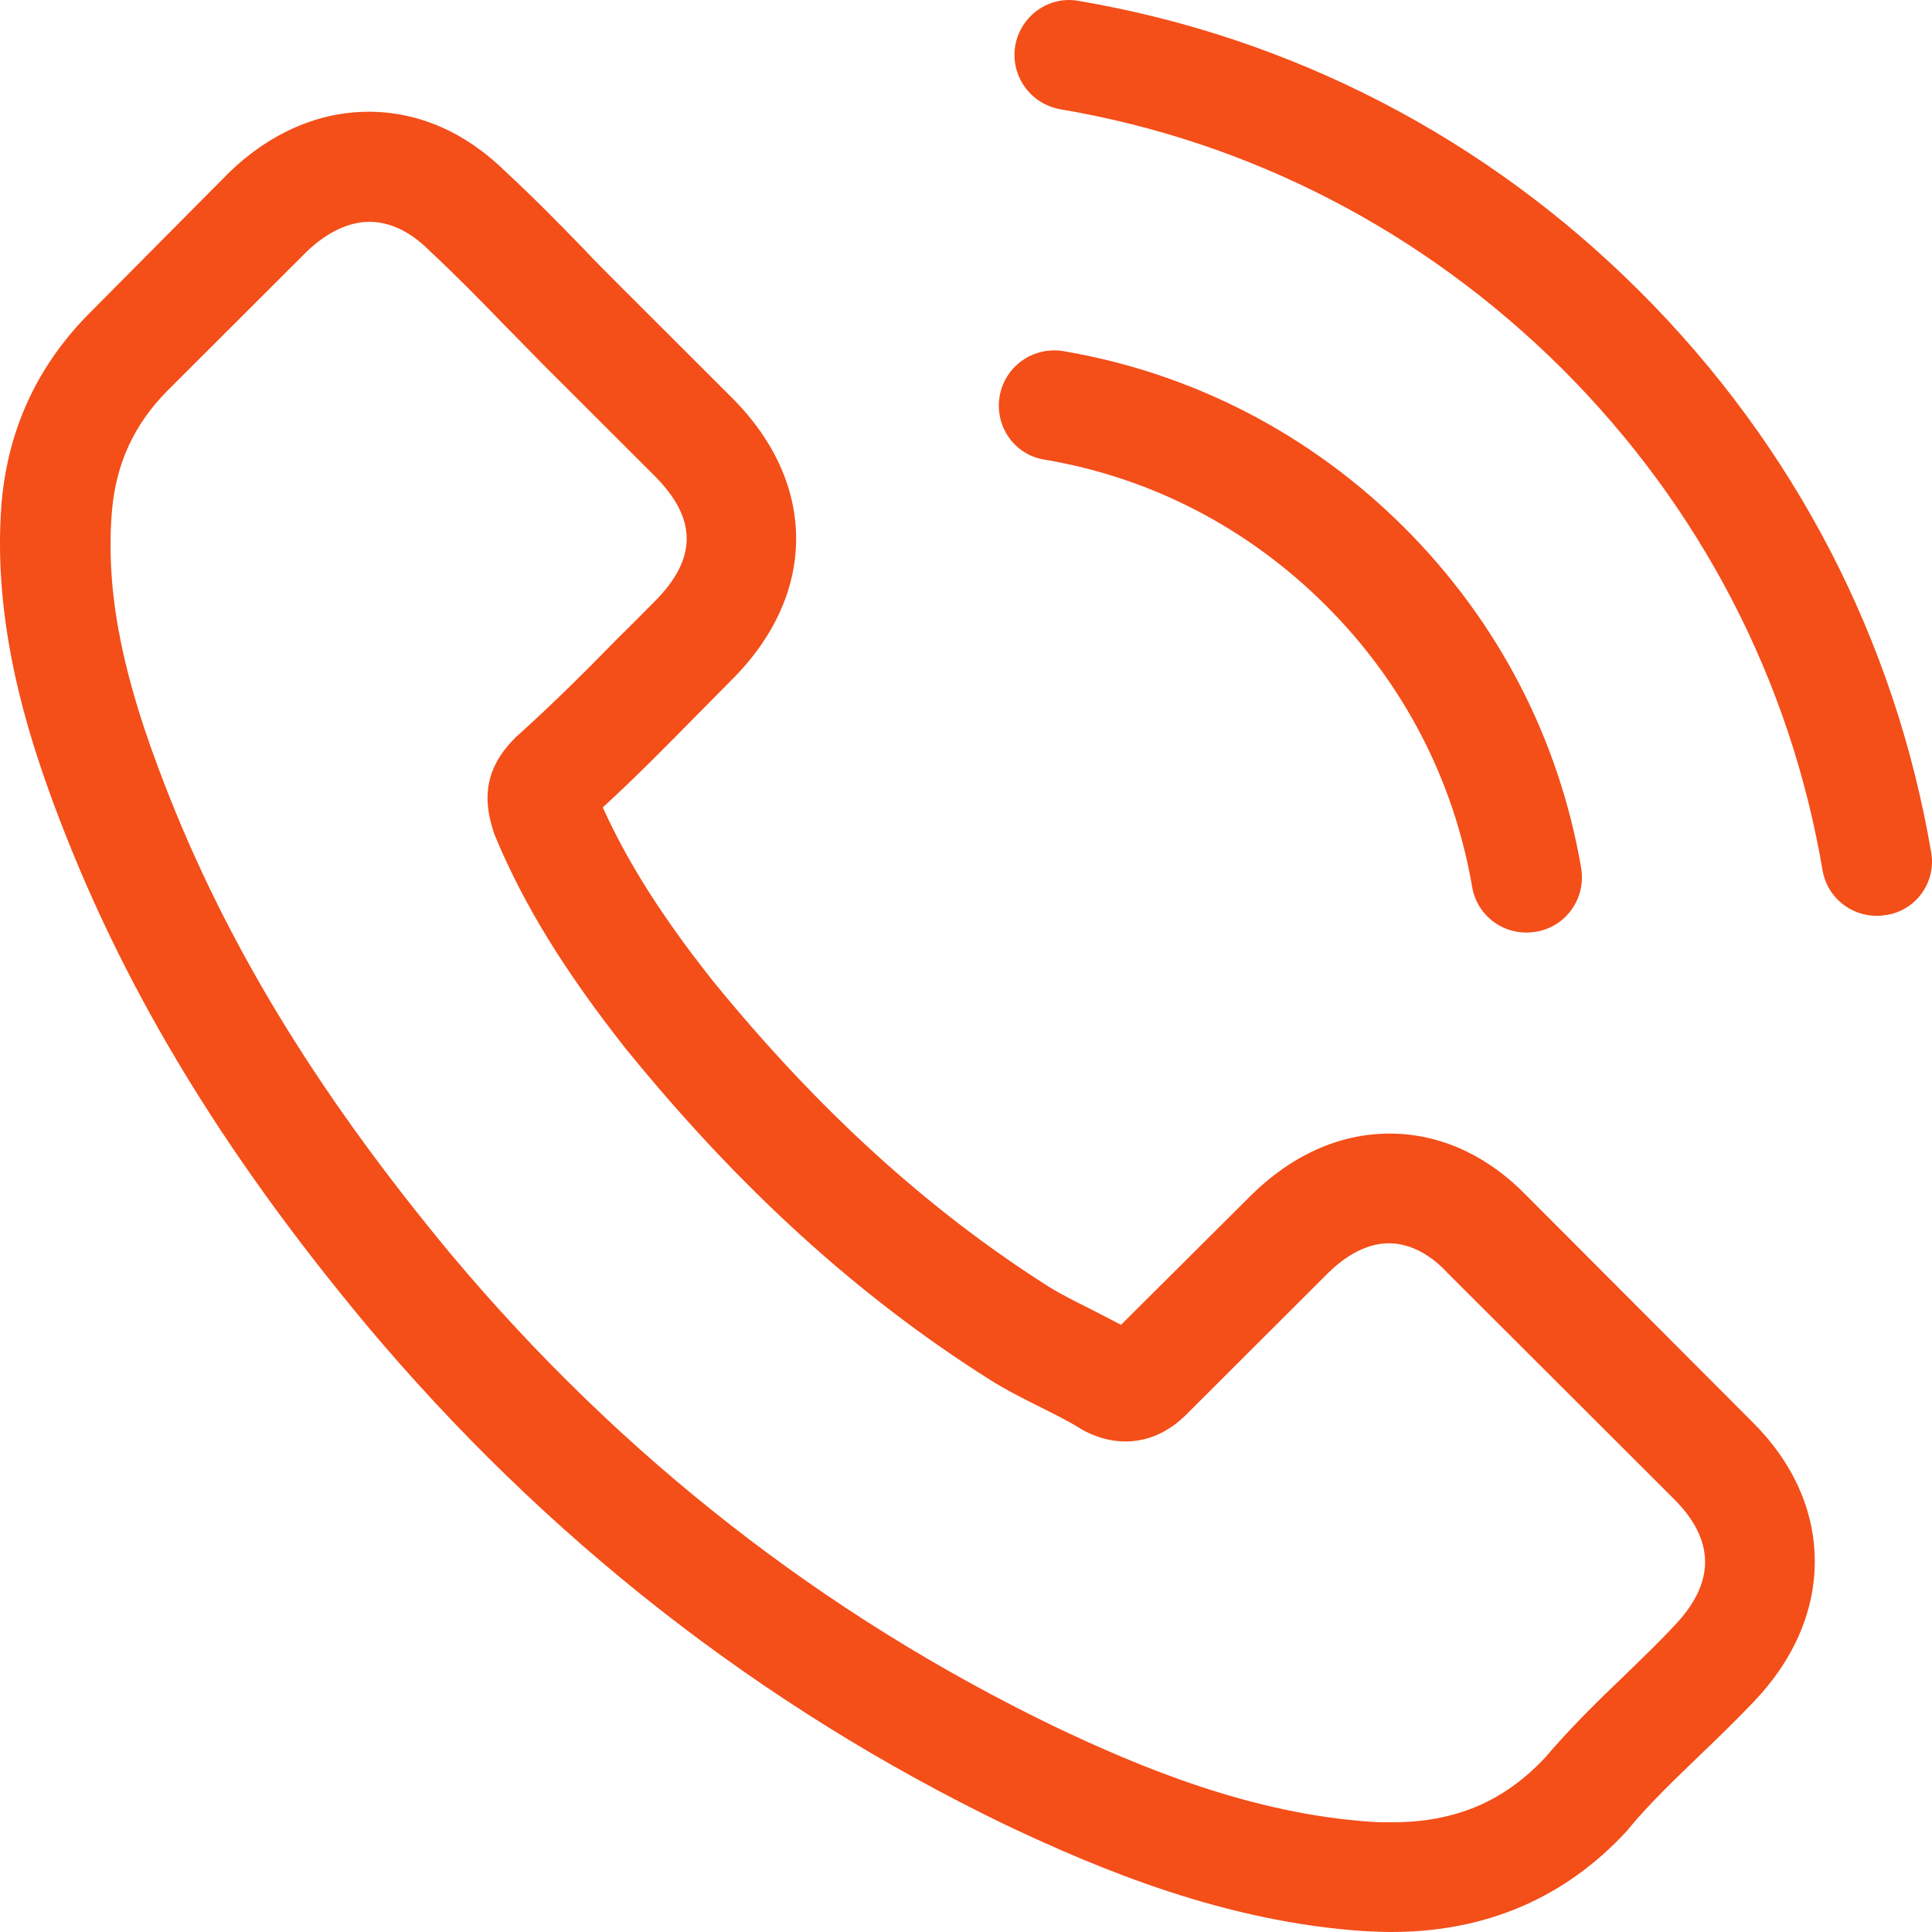
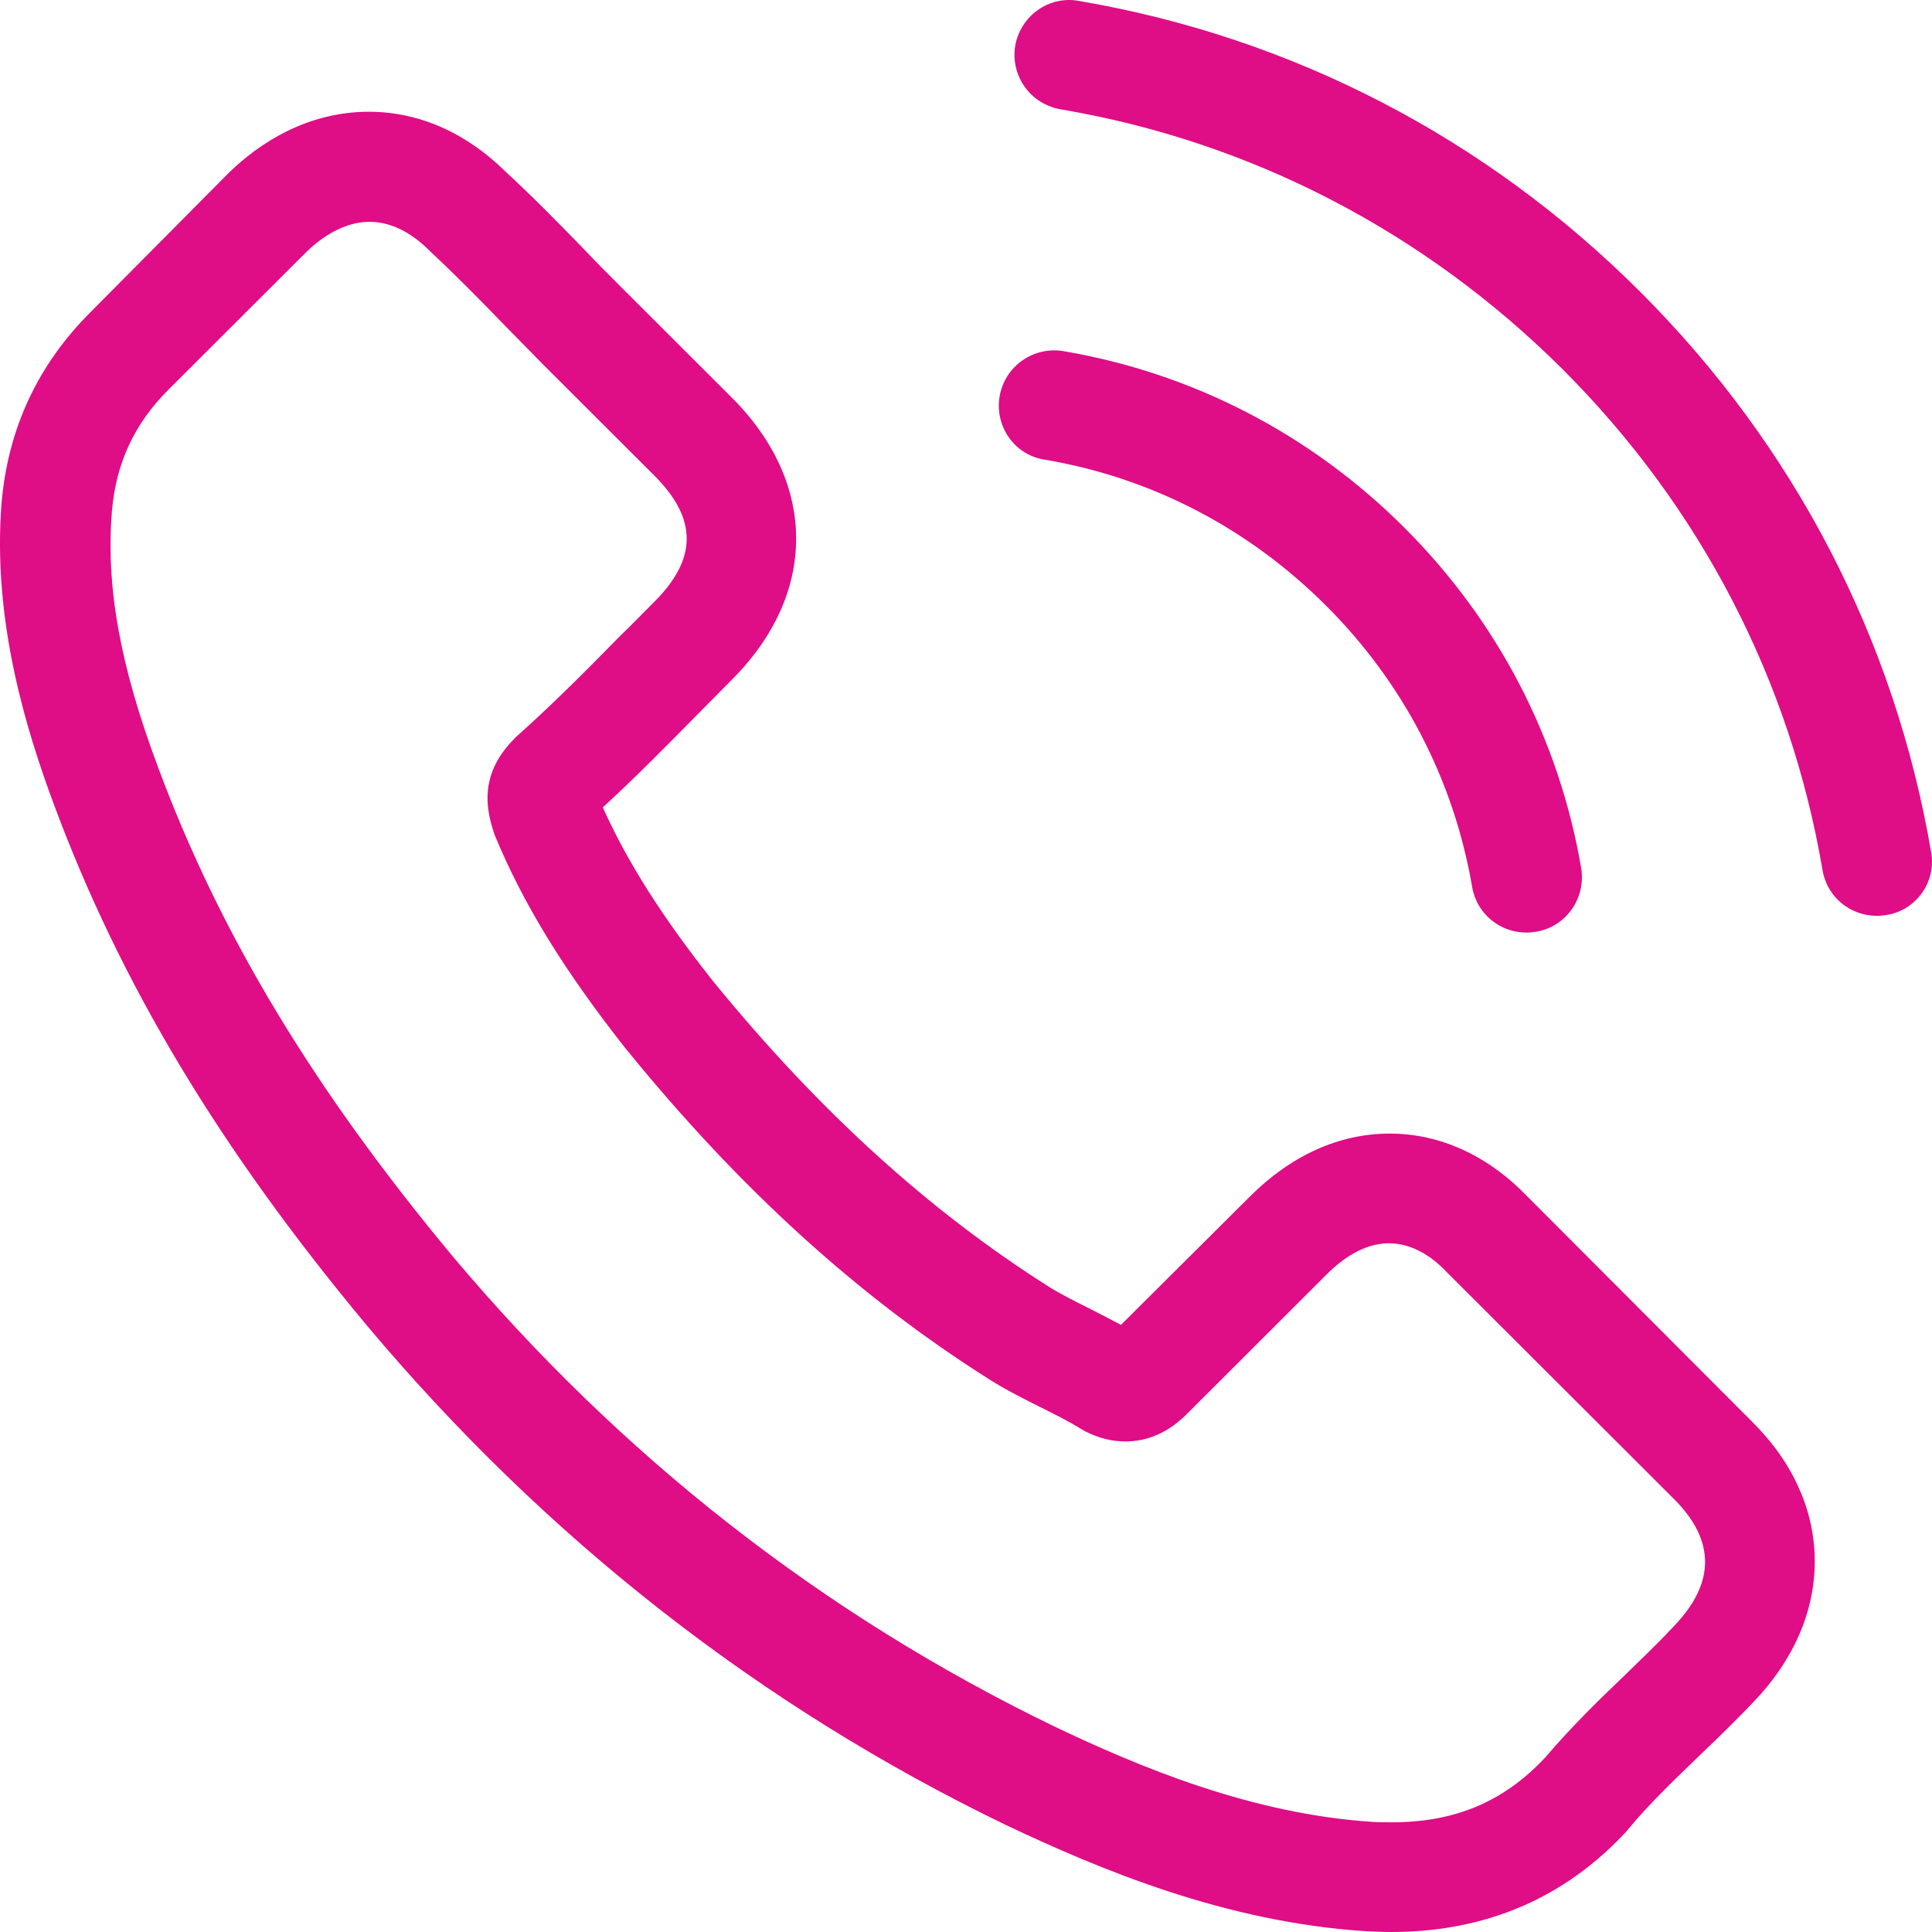
<svg xmlns="http://www.w3.org/2000/svg" width="50" height="50" viewBox="0 0 50 50" fill="none">
-   <path d="M39.537 30.973C38.512 29.907 37.275 29.337 35.965 29.337C34.665 29.337 33.418 29.897 32.35 30.963L29.011 34.287C28.736 34.139 28.461 34.002 28.197 33.865C27.817 33.675 27.457 33.495 27.151 33.305C24.023 31.322 21.18 28.736 18.453 25.391C17.132 23.723 16.244 22.32 15.6 20.895C16.466 20.104 17.27 19.281 18.052 18.489C18.348 18.194 18.643 17.888 18.939 17.592C21.159 15.376 21.159 12.506 18.939 10.29L16.054 7.409C15.727 7.082 15.389 6.744 15.072 6.406C14.437 5.752 13.772 5.077 13.085 4.443C12.059 3.43 10.834 2.892 9.544 2.892C8.255 2.892 7.008 3.43 5.951 4.443C5.941 4.454 5.941 4.454 5.93 4.464L2.337 8.084C0.984 9.435 0.213 11.081 0.043 12.991C-0.21 16.073 0.699 18.943 1.396 20.821C3.108 25.433 5.666 29.707 9.481 34.287C14.11 39.806 19.679 44.164 26.041 47.235C28.472 48.385 31.716 49.747 35.341 49.979C35.563 49.989 35.796 50 36.007 50C38.448 50 40.499 49.124 42.105 47.383C42.115 47.362 42.137 47.351 42.147 47.33C42.697 46.665 43.331 46.064 43.997 45.42C44.451 44.987 44.916 44.534 45.37 44.059C46.417 42.972 46.966 41.706 46.966 40.407C46.966 39.099 46.406 37.843 45.339 36.788L39.537 30.973ZM43.32 42.085C43.31 42.085 43.31 42.096 43.32 42.085C42.908 42.529 42.485 42.93 42.031 43.373C41.344 44.027 40.647 44.713 39.991 45.483C38.924 46.623 37.666 47.161 36.018 47.161C35.859 47.161 35.69 47.161 35.532 47.151C32.393 46.95 29.476 45.726 27.288 44.681C21.307 41.79 16.054 37.685 11.69 32.482C8.086 28.145 5.676 24.135 4.081 19.829C3.098 17.202 2.738 15.155 2.897 13.223C3.003 11.989 3.478 10.965 4.355 10.089L7.959 6.491C8.477 6.005 9.026 5.741 9.565 5.741C10.231 5.741 10.77 6.142 11.108 6.48C11.119 6.491 11.13 6.501 11.14 6.512C11.785 7.113 12.398 7.736 13.042 8.401C13.37 8.738 13.708 9.076 14.046 9.424L16.931 12.305C18.052 13.424 18.052 14.458 16.931 15.577C16.625 15.883 16.329 16.189 16.023 16.484C15.135 17.392 14.289 18.236 13.37 19.059C13.349 19.08 13.328 19.091 13.317 19.112C12.408 20.019 12.577 20.906 12.768 21.507C12.778 21.539 12.789 21.571 12.799 21.602C13.55 23.417 14.607 25.127 16.213 27.164L16.223 27.174C19.14 30.762 22.216 33.559 25.608 35.701C26.041 35.975 26.485 36.197 26.908 36.408C27.288 36.598 27.648 36.777 27.954 36.967C27.996 36.988 28.039 37.02 28.081 37.041C28.44 37.221 28.778 37.305 29.127 37.305C30.004 37.305 30.554 36.756 30.733 36.577L34.348 32.968C34.707 32.609 35.278 32.176 35.944 32.176C36.599 32.176 37.138 32.588 37.465 32.947C37.476 32.957 37.476 32.957 37.487 32.968L43.31 38.782C44.398 39.859 44.398 40.967 43.32 42.085Z" fill="#F44E19" />
-   <path d="M27.024 11.894C29.793 12.358 32.308 13.667 34.316 15.672C36.324 17.677 37.624 20.188 38.099 22.953C38.216 23.65 38.818 24.135 39.505 24.135C39.59 24.135 39.663 24.125 39.748 24.114C40.53 23.987 41.048 23.249 40.921 22.468C40.35 19.122 38.765 16.073 36.345 13.656C33.925 11.239 30.871 9.657 27.521 9.087C26.739 8.96 26.009 9.477 25.872 10.248C25.735 11.018 26.242 11.767 27.024 11.894Z" fill="#F44E19" />
-   <path d="M49.978 22.056C49.038 16.547 46.438 11.535 42.443 7.546C38.449 3.557 33.429 0.961 27.912 0.022C27.141 -0.115 26.411 0.412 26.274 1.183C26.147 1.963 26.665 2.692 27.447 2.829C32.372 3.662 36.863 5.995 40.435 9.551C44.007 13.118 46.332 17.603 47.167 22.52C47.284 23.217 47.886 23.702 48.573 23.702C48.657 23.702 48.731 23.692 48.816 23.681C49.587 23.565 50.116 22.826 49.978 22.056Z" fill="#F44E19" />
+   <path d="M39.537 30.973C38.512 29.907 37.275 29.337 35.965 29.337C34.665 29.337 33.418 29.897 32.35 30.963L29.011 34.287C28.736 34.139 28.461 34.002 28.197 33.865C27.817 33.675 27.457 33.495 27.151 33.305C24.023 31.322 21.18 28.736 18.453 25.391C17.132 23.723 16.244 22.32 15.6 20.895C16.466 20.104 17.27 19.281 18.052 18.489C18.348 18.194 18.643 17.888 18.939 17.592C21.159 15.376 21.159 12.506 18.939 10.29L16.054 7.409C15.727 7.082 15.389 6.744 15.072 6.406C14.437 5.752 13.772 5.077 13.085 4.443C12.059 3.43 10.834 2.892 9.544 2.892C8.255 2.892 7.008 3.43 5.951 4.443C5.941 4.454 5.941 4.454 5.93 4.464L2.337 8.084C0.984 9.435 0.213 11.081 0.043 12.991C-0.21 16.073 0.699 18.943 1.396 20.821C3.108 25.433 5.666 29.707 9.481 34.287C14.11 39.806 19.679 44.164 26.041 47.235C28.472 48.385 31.716 49.747 35.341 49.979C35.563 49.989 35.796 50 36.007 50C38.448 50 40.499 49.124 42.105 47.383C42.115 47.362 42.137 47.351 42.147 47.33C42.697 46.665 43.331 46.064 43.997 45.42C44.451 44.987 44.916 44.534 45.37 44.059C46.417 42.972 46.966 41.706 46.966 40.407C46.966 39.099 46.406 37.843 45.339 36.788L39.537 30.973ZM43.32 42.085C43.31 42.085 43.31 42.096 43.32 42.085C42.908 42.529 42.485 42.93 42.031 43.373C41.344 44.027 40.647 44.713 39.991 45.483C38.924 46.623 37.666 47.161 36.018 47.161C35.859 47.161 35.69 47.161 35.532 47.151C32.393 46.95 29.476 45.726 27.288 44.681C21.307 41.79 16.054 37.685 11.69 32.482C8.086 28.145 5.676 24.135 4.081 19.829C3.098 17.202 2.738 15.155 2.897 13.223C3.003 11.989 3.478 10.965 4.355 10.089L7.959 6.491C8.477 6.005 9.026 5.741 9.565 5.741C10.231 5.741 10.77 6.142 11.108 6.48C11.119 6.491 11.13 6.501 11.14 6.512C11.785 7.113 12.398 7.736 13.042 8.401C13.37 8.738 13.708 9.076 14.046 9.424L16.931 12.305C18.052 13.424 18.052 14.458 16.931 15.577C16.625 15.883 16.329 16.189 16.023 16.484C15.135 17.392 14.289 18.236 13.37 19.059C13.349 19.08 13.328 19.091 13.317 19.112C12.408 20.019 12.577 20.906 12.768 21.507C12.778 21.539 12.789 21.571 12.799 21.602C13.55 23.417 14.607 25.127 16.213 27.164L16.223 27.174C19.14 30.762 22.216 33.559 25.608 35.701C26.041 35.975 26.485 36.197 26.908 36.408C27.288 36.598 27.648 36.777 27.954 36.967C27.996 36.988 28.039 37.02 28.081 37.041C28.44 37.221 28.778 37.305 29.127 37.305C30.004 37.305 30.554 36.756 30.733 36.577L34.348 32.968C34.707 32.609 35.278 32.176 35.944 32.176C36.599 32.176 37.138 32.588 37.465 32.947C37.476 32.957 37.476 32.957 37.487 32.968L43.31 38.782C44.398 39.859 44.398 40.967 43.32 42.085Z" fill="#DF0D86" />
+   <path d="M27.024 11.894C29.793 12.358 32.308 13.667 34.316 15.672C36.324 17.677 37.624 20.188 38.099 22.953C38.216 23.65 38.818 24.135 39.505 24.135C39.59 24.135 39.663 24.125 39.748 24.114C40.53 23.987 41.048 23.249 40.921 22.468C40.35 19.122 38.765 16.073 36.345 13.656C33.925 11.239 30.871 9.657 27.521 9.087C26.739 8.96 26.009 9.477 25.872 10.248C25.735 11.018 26.242 11.767 27.024 11.894Z" fill="#DF0D86" />
+   <path d="M49.978 22.056C49.038 16.547 46.438 11.535 42.443 7.546C38.449 3.557 33.429 0.961 27.912 0.022C27.141 -0.115 26.411 0.412 26.274 1.183C26.147 1.963 26.665 2.692 27.447 2.829C32.372 3.662 36.863 5.995 40.435 9.551C44.007 13.118 46.332 17.603 47.167 22.52C47.284 23.217 47.886 23.702 48.573 23.702C48.657 23.702 48.731 23.692 48.816 23.681C49.587 23.565 50.116 22.826 49.978 22.056Z" fill="#DF0D86" />
</svg>
